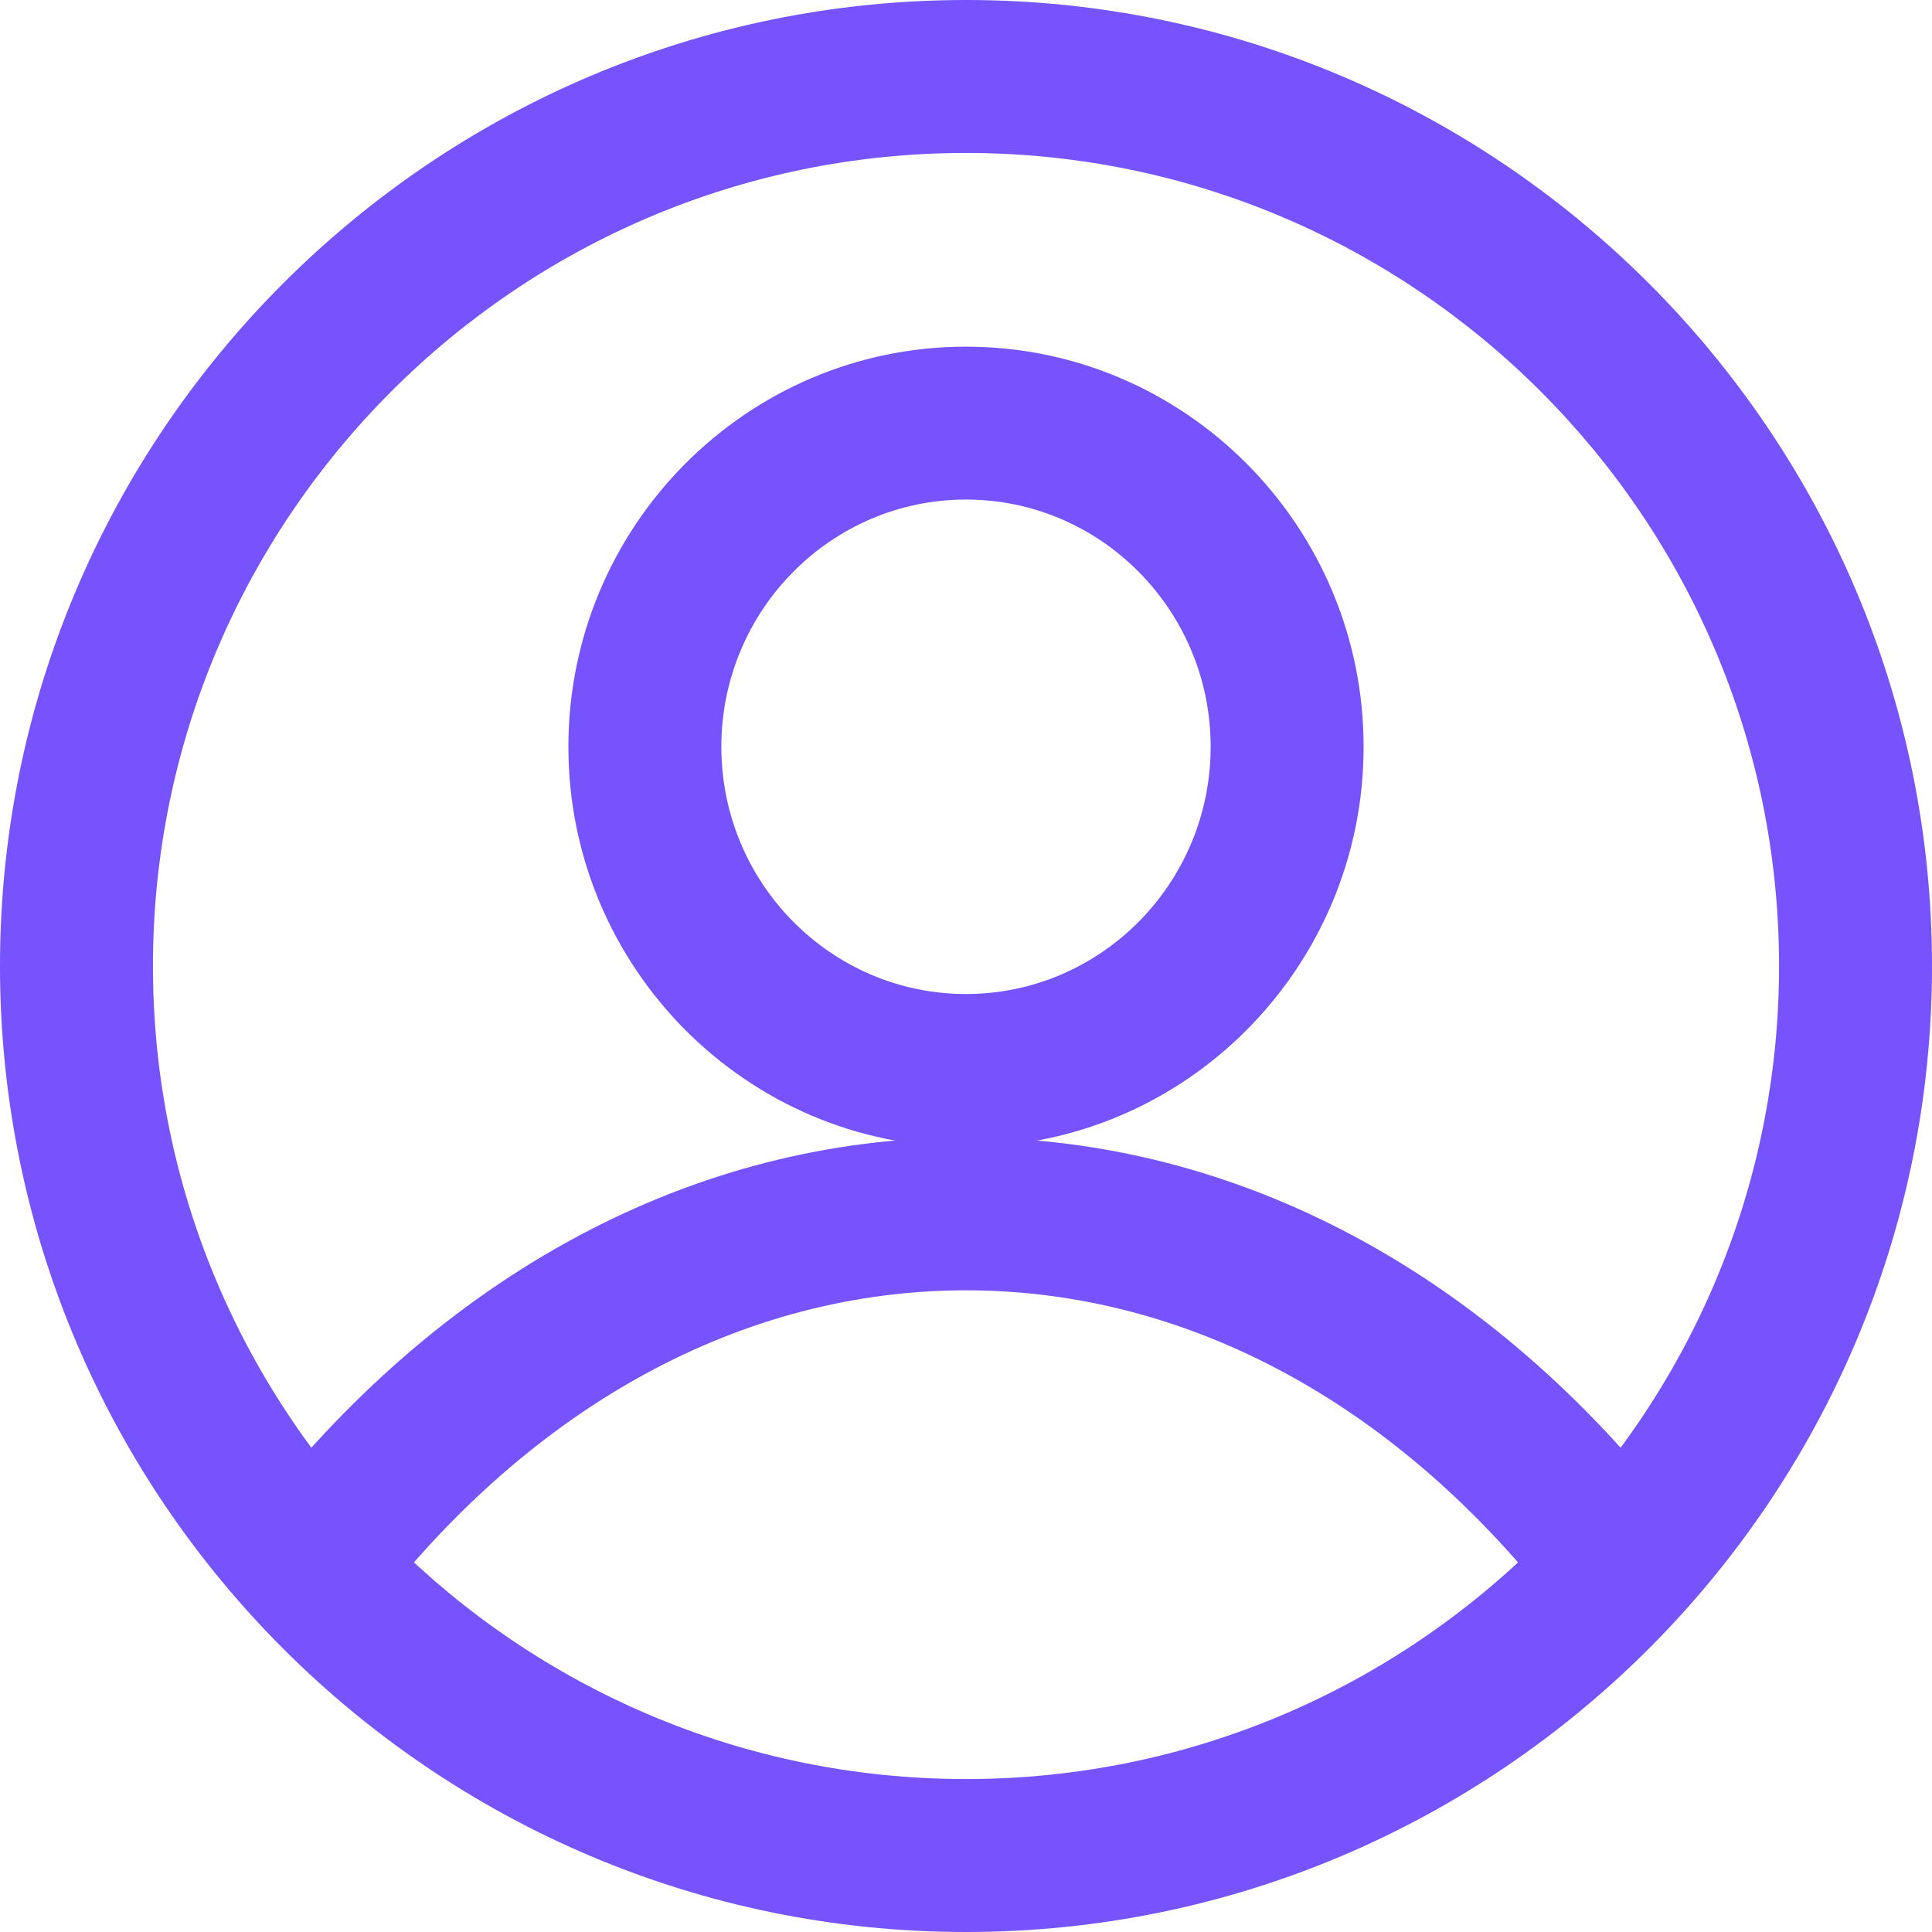
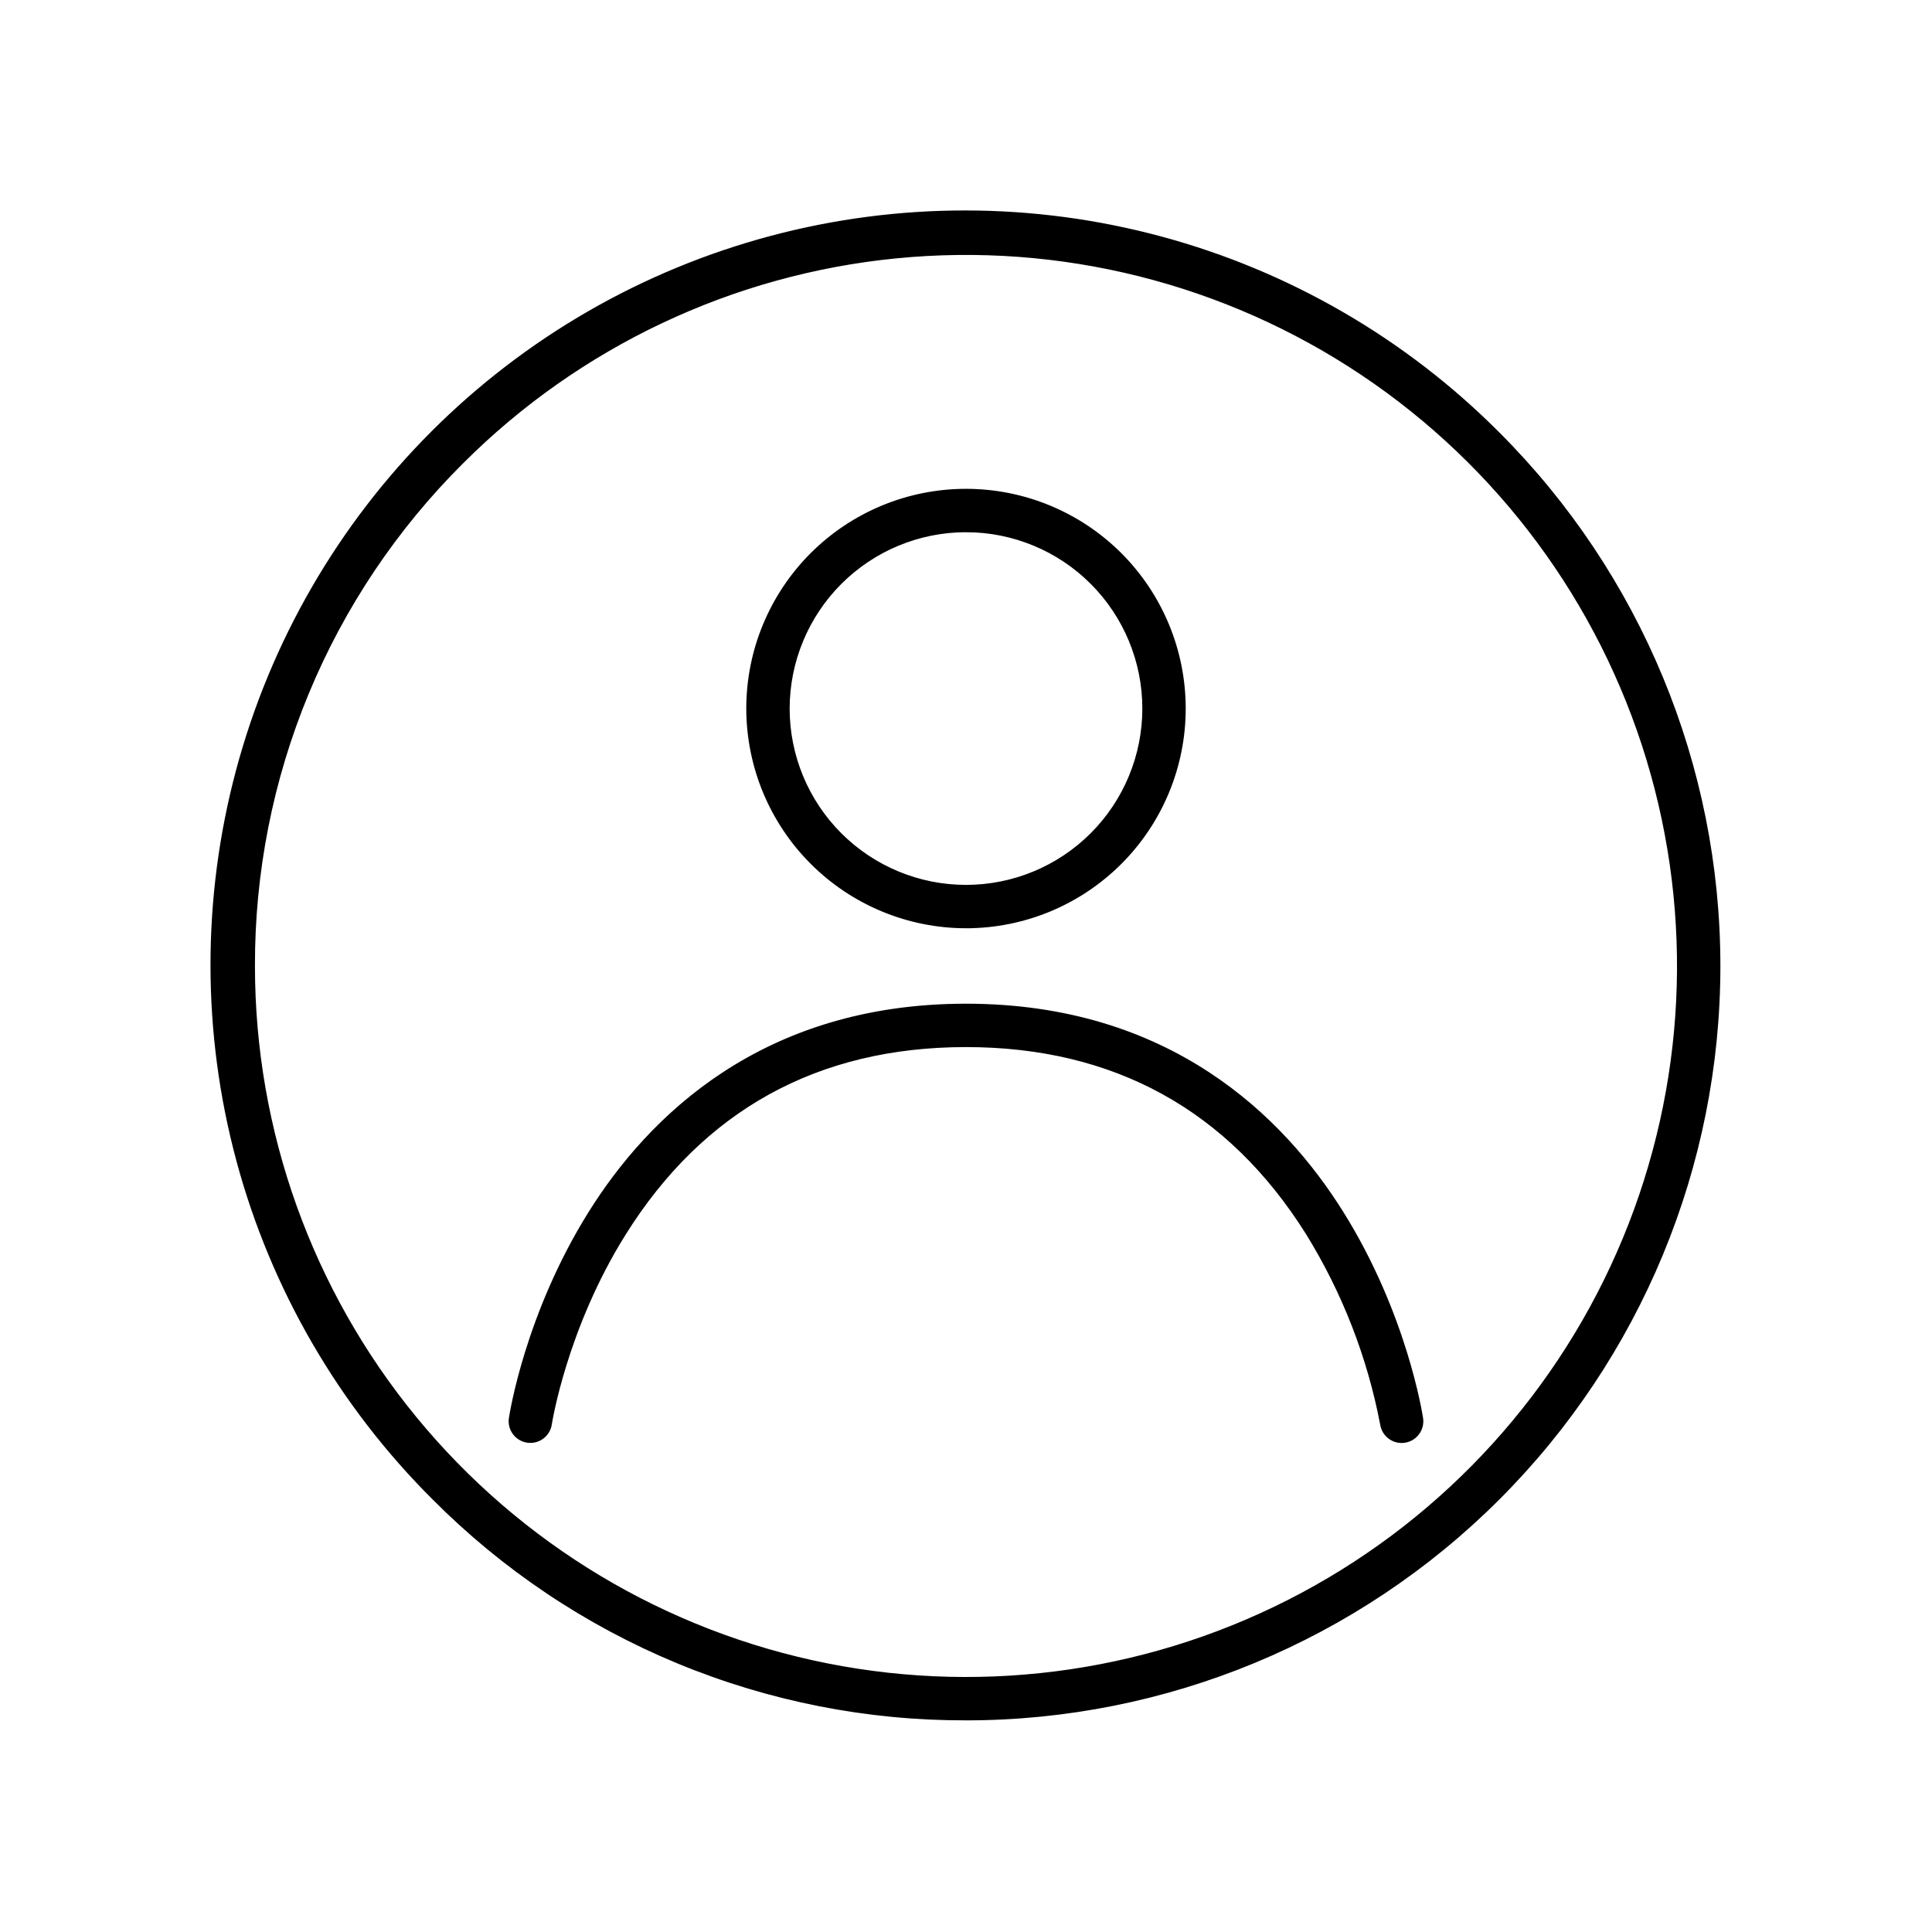
- <svg xmlns="http://www.w3.org/2000/svg" width="30" height="30" viewBox="0 0 30 30" fill="none">
-   <path d="M15 0C6.729 0 0 6.729 0 15C0 23.271 6.729 30 15 30C23.271 30 30 23.271 30 15C30 6.729 23.271 0 15 0ZM15 27.625C8.038 27.625 2.375 21.961 2.375 15C2.375 8.039 8.038 2.375 15 2.375C21.961 2.375 27.625 8.039 27.625 15C27.625 21.962 21.961 27.625 15 27.625Z" fill="#7653FC" />
-   <path d="M15 17.662C10.781 17.662 6.834 19.777 3.887 23.618L5.77 25.063C8.259 21.822 11.537 20.036 15 20.036C18.463 20.036 21.741 21.822 24.229 25.063L26.113 23.618C23.165 19.777 19.219 17.662 15 17.662Z" fill="#7653FC" />
-   <path d="M15 5.383C11.595 5.383 8.826 8.17 8.826 11.596C8.826 15.023 11.595 17.81 15 17.81C18.404 17.81 21.174 15.023 21.174 11.596C21.174 8.17 18.404 5.383 15 5.383ZM15 15.435C12.905 15.435 11.201 13.713 11.201 11.596C11.201 9.479 12.905 7.757 15 7.757C17.095 7.757 18.799 9.48 18.799 11.596C18.799 13.713 17.095 15.435 15 15.435Z" fill="#7653FC" />
+ <svg xmlns="http://www.w3.org/2000/svg" id="svg" fill="#000000" stroke="#000000" width="204" height="204" version="1.1" viewBox="144 144 512 512">
+   <g id="IconSvg_bgCarrier" stroke-width="0" />
+   <g id="IconSvg_tracerCarrier" stroke-linecap="round" stroke-linejoin="round" stroke="#CCCCCC" stroke-width="0">
+     <path d="m400 389.5c15.309 0 29.992-6.082 40.82-16.91 10.824-10.824 16.906-25.508 16.906-40.82 0-15.309-6.082-29.992-16.906-40.82-10.828-10.824-25.512-16.906-40.82-16.906-15.312 0-29.996 6.082-40.82 16.906-10.828 10.828-16.91 25.512-16.91 40.82 0.02 15.305 6.106 29.98 16.93 40.801 10.82 10.824 25.492 16.91 40.801 16.93zm0-104.96c12.523 0 24.539 4.977 33.398 13.832 8.855 8.859 13.832 20.871 13.832 33.398 0 12.527-4.977 24.543-13.832 33.398-8.859 8.859-20.875 13.836-33.398 13.836-12.527 0-24.543-4.977-33.398-13.836-8.859-8.855-13.836-20.871-13.836-33.398 0.016-12.523 4.996-24.527 13.852-33.383 8.855-8.852 20.859-13.836 33.383-13.848zm-120.65 235.38c0.168-1.113 4.289-27.629 21.074-54.484 15.668-25.066 45.66-54.945 99.574-54.945s83.906 29.879 99.57 54.945c16.785 26.855 20.906 53.367 21.074 54.484 0.406 2.852-1.566 5.496-4.414 5.926-2.852 0.43-5.512-1.52-5.965-4.367-3.43-17.992-10.137-35.203-19.781-50.773-20.742-32.992-51.188-49.719-90.484-49.719-39.422 0-69.93 16.828-90.672 50.012-15.641 25.027-19.559 50.227-19.598 50.477-0.457 2.84-3.117 4.781-5.957 4.352-2.844-0.426-4.816-3.059-4.422-5.906zm120.65 79.496c52.891 0 103.61-21.008 141.01-58.41 37.398-37.398 58.41-88.121 58.41-141.01s-21.012-103.62-58.41-141.02c-24.734-24.836-55.578-42.715-89.426-51.836-33.844-9.121-69.496-9.156-103.36-0.105-33.863 9.047-64.746 26.863-89.531 51.648s-42.602 55.668-51.648 89.531c-9.051 33.867-9.016 69.52 0.105 103.36 9.121 33.848 27 64.691 51.836 89.426 18.477 18.578 40.449 33.305 64.656 43.332 24.207 10.023 50.16 15.152 76.359 15.078zm-133.59-333.02c30.906-30.906 71.574-50.141 115.07-54.426 43.5-4.285 87.137 6.644 123.48 30.93s63.145 60.418 75.832 102.25 10.48 86.758-6.246 127.14-46.941 73.719-85.488 94.32c-38.547 20.605-83.047 27.207-125.92 18.68s-81.457-31.656-109.19-65.445c-27.727-33.785-42.883-76.145-42.883-119.85-0.066-24.82 4.789-49.41 14.285-72.34 9.5-22.934 23.453-43.75 41.051-61.254z" />
+   </g>
+   <g id="IconSvg_iconCarrier">
+     <path d="m400 389.5c15.309 0 29.992-6.082 40.82-16.91 10.824-10.824 16.906-25.508 16.906-40.82 0-15.309-6.082-29.992-16.906-40.82-10.828-10.824-25.512-16.906-40.82-16.906-15.312 0-29.996 6.082-40.82 16.906-10.828 10.828-16.91 25.512-16.91 40.82 0.02 15.305 6.106 29.98 16.93 40.801 10.82 10.824 25.492 16.91 40.801 16.93zm0-104.96c12.523 0 24.539 4.977 33.398 13.832 8.855 8.859 13.832 20.871 13.832 33.398 0 12.527-4.977 24.543-13.832 33.398-8.859 8.859-20.875 13.836-33.398 13.836-12.527 0-24.543-4.977-33.398-13.836-8.859-8.855-13.836-20.871-13.836-33.398 0.016-12.523 4.996-24.527 13.852-33.383 8.855-8.852 20.859-13.836 33.383-13.848zm-120.65 235.38c0.168-1.113 4.289-27.629 21.074-54.484 15.668-25.066 45.66-54.945 99.574-54.945s83.906 29.879 99.57 54.945c16.785 26.855 20.906 53.367 21.074 54.484 0.406 2.852-1.566 5.496-4.414 5.926-2.852 0.43-5.512-1.52-5.965-4.367-3.43-17.992-10.137-35.203-19.781-50.773-20.742-32.992-51.188-49.719-90.484-49.719-39.422 0-69.93 16.828-90.672 50.012-15.641 25.027-19.559 50.227-19.598 50.477-0.457 2.84-3.117 4.781-5.957 4.352-2.844-0.426-4.816-3.059-4.422-5.906zm120.65 79.496c52.891 0 103.61-21.008 141.01-58.41 37.398-37.398 58.41-88.121 58.41-141.01s-21.012-103.62-58.41-141.02c-24.734-24.836-55.578-42.715-89.426-51.836-33.844-9.121-69.496-9.156-103.36-0.105-33.863 9.047-64.746 26.863-89.531 51.648s-42.602 55.668-51.648 89.531c-9.051 33.867-9.016 69.52 0.105 103.36 9.121 33.848 27 64.691 51.836 89.426 18.477 18.578 40.449 33.305 64.656 43.332 24.207 10.023 50.16 15.152 76.359 15.078zm-133.59-333.02c30.906-30.906 71.574-50.141 115.07-54.426 43.5-4.285 87.137 6.644 123.48 30.93s63.145 60.418 75.832 102.25 10.48 86.758-6.246 127.14-46.941 73.719-85.488 94.32c-38.547 20.605-83.047 27.207-125.92 18.68s-81.457-31.656-109.19-65.445c-27.727-33.785-42.883-76.145-42.883-119.85-0.066-24.82 4.789-49.41 14.285-72.34 9.5-22.934 23.453-43.75 41.051-61.254z" />
+   </g>
</svg>
